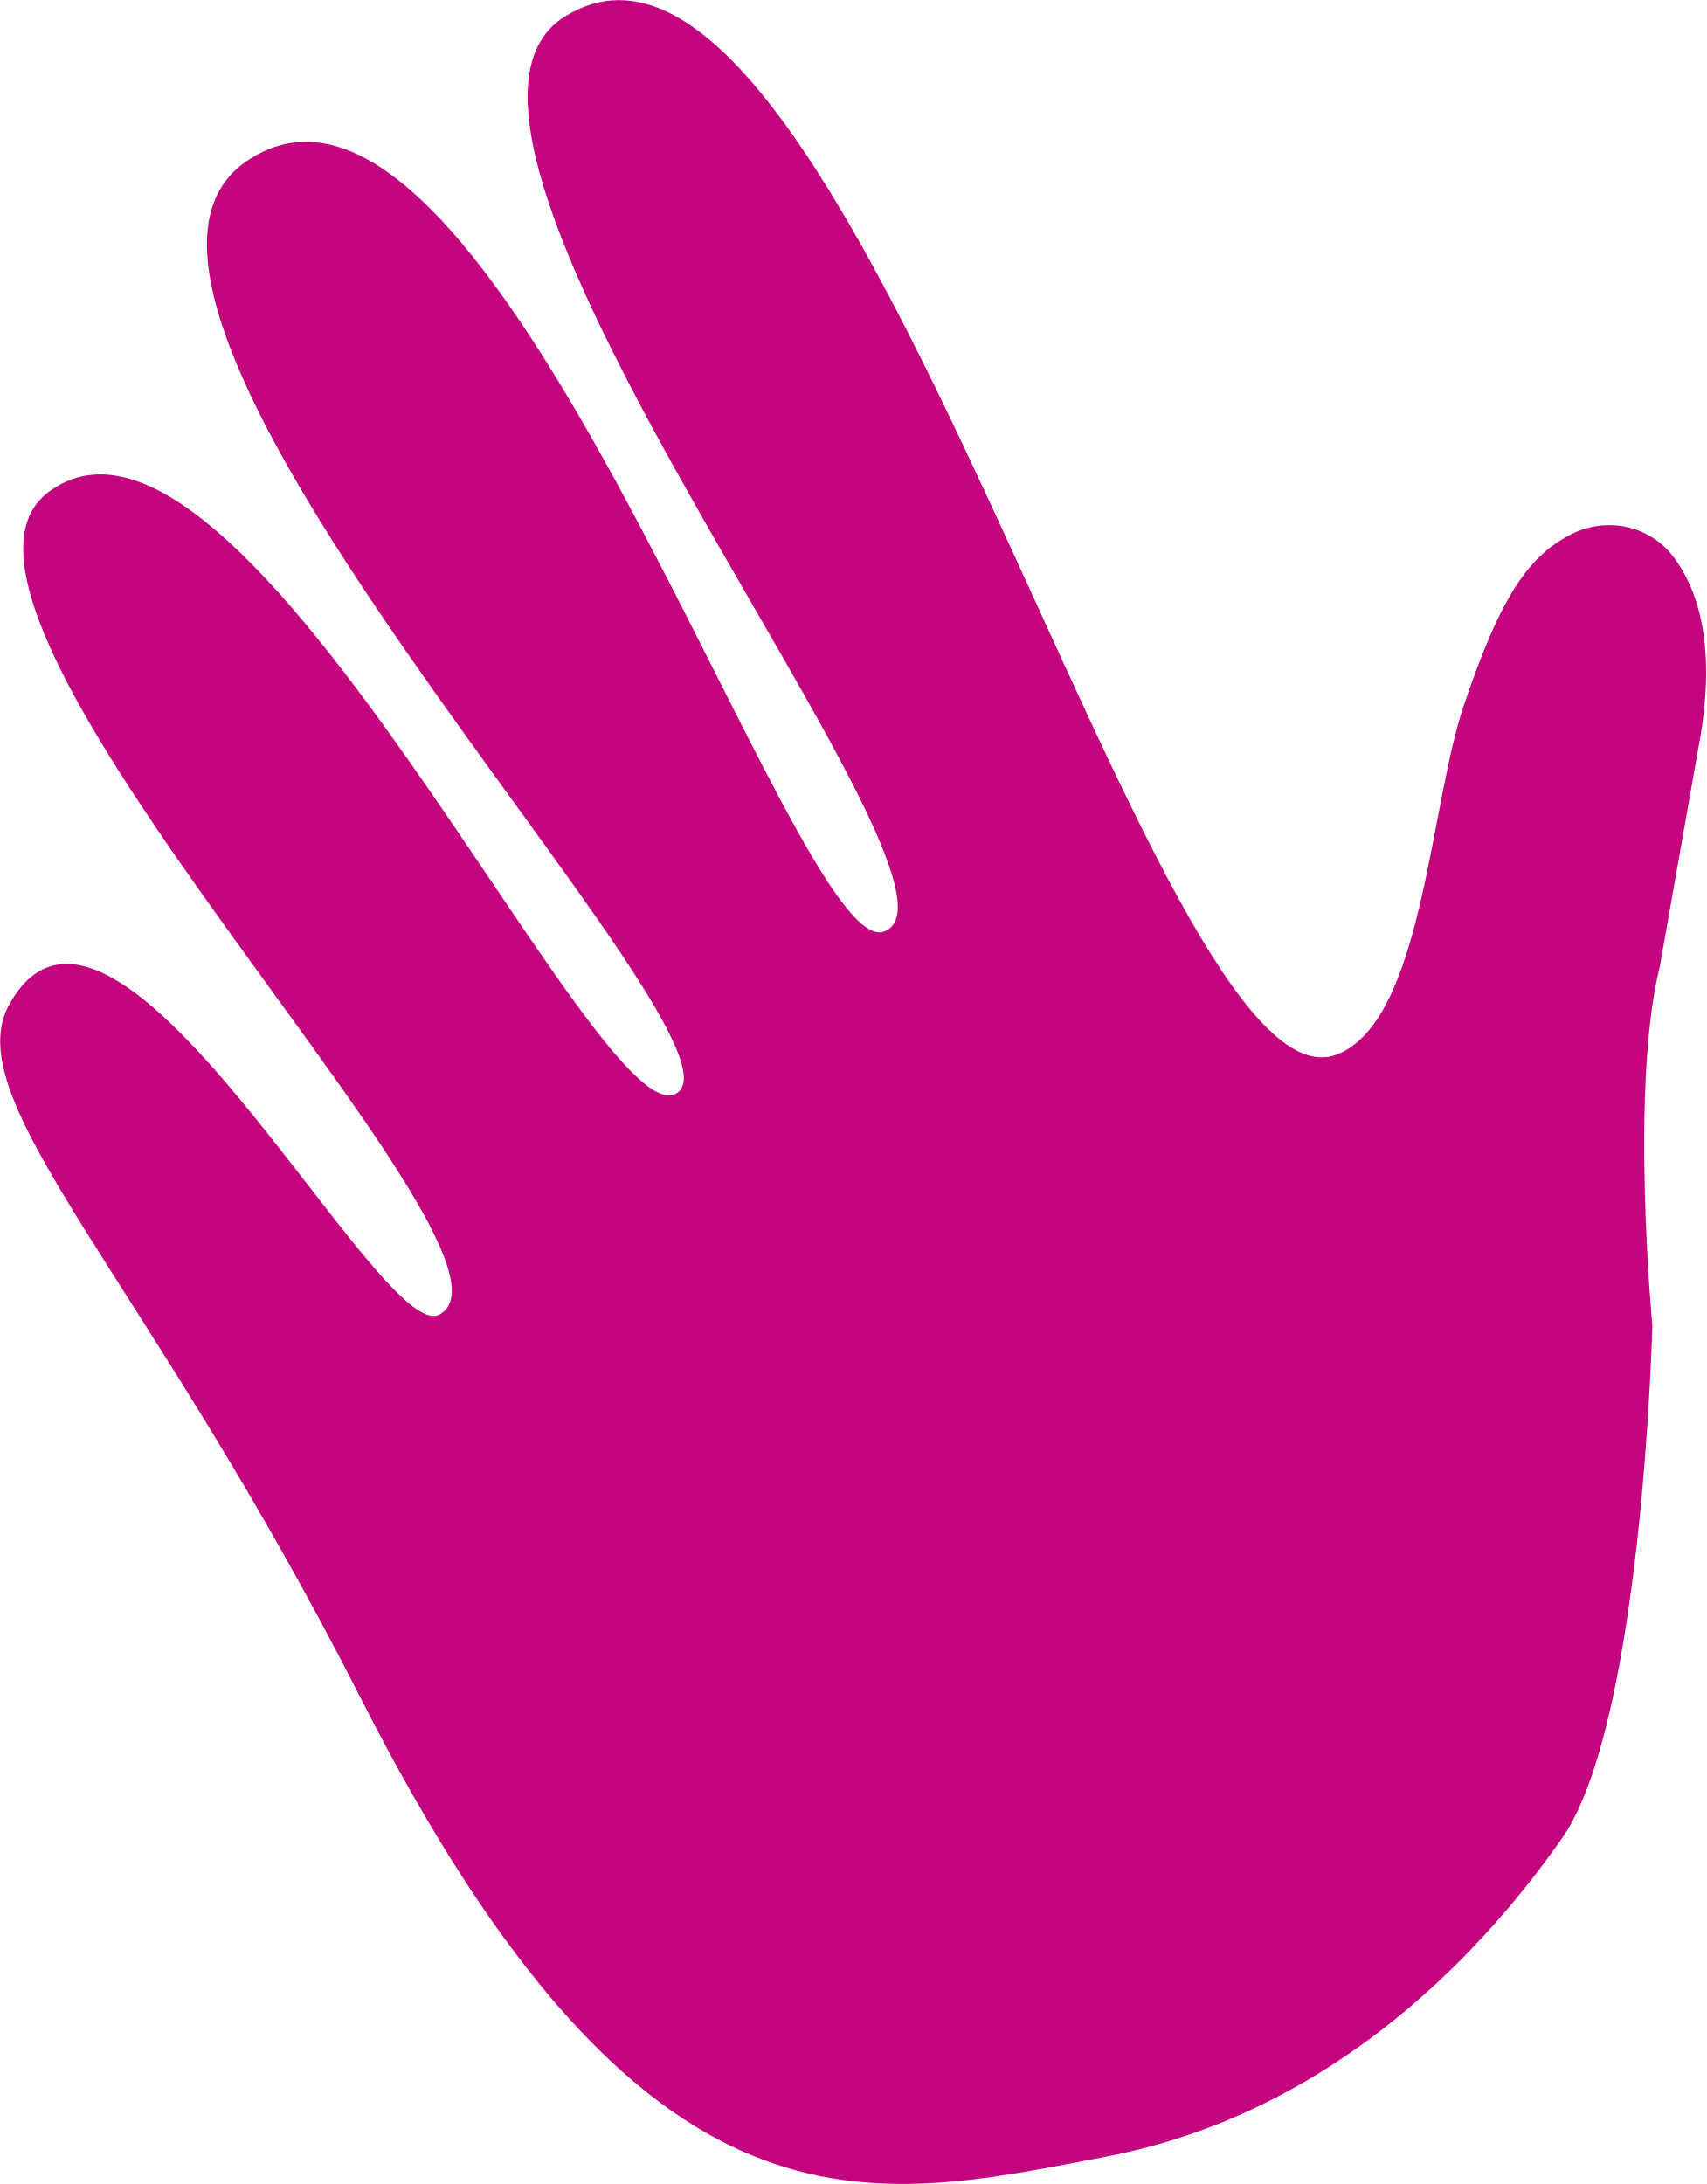
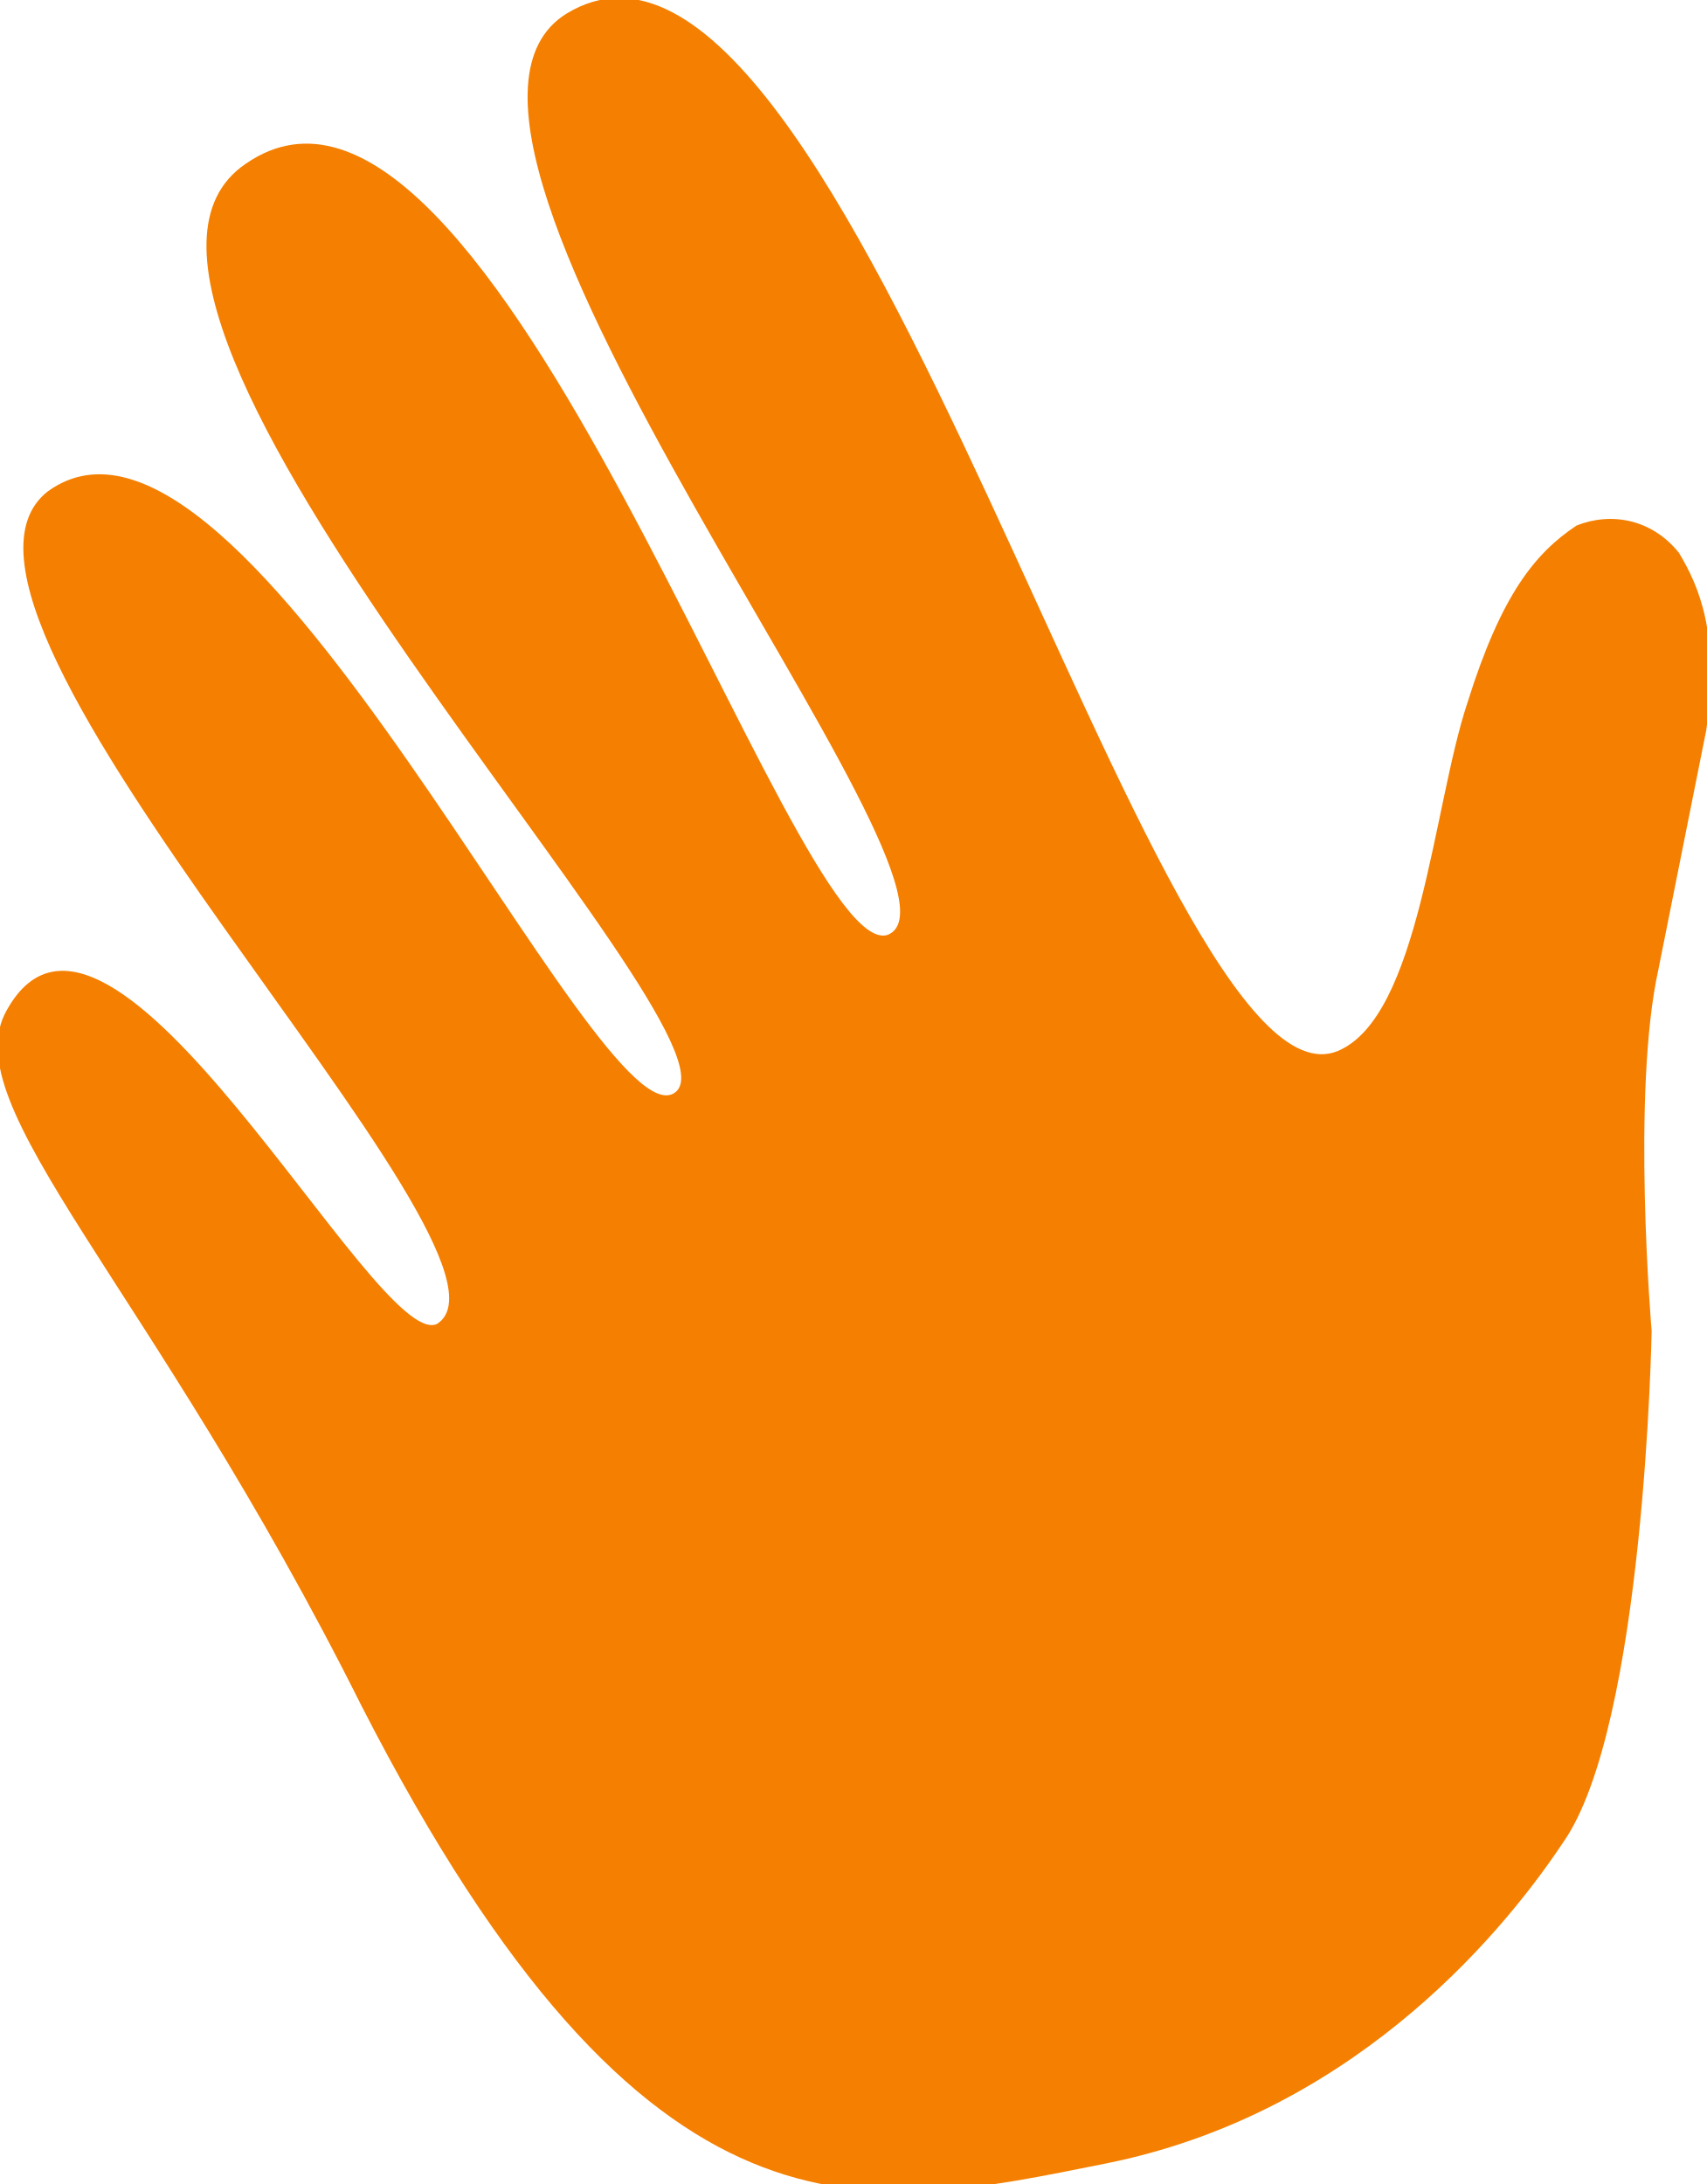
- <svg xmlns="http://www.w3.org/2000/svg" id="Lag_2" data-name="Lag 2" viewBox="0 0 25 32">
-   <defs>
-     <style>
-       .cls-1 {
-         fill: #c4047f;
-         stroke-width: 0px;
-       }
-     </style>
-   </defs>
-   <g id="Lag_2-2" data-name="Lag 2">
-     <path class="cls-1" d="m24.32,14.16c-.44,1.75-.11,5.26-.11,5.26,0,0-.14,5.81-1.32,7.51-1.05,1.5-3.23,4.01-6.69,4.67s-6.72,1.52-10.9-6.69C2.16,18.72-.66,16.12.14,14.71c1.54-2.74,5.43,5.03,6.3,4.55,1.6-.88-8.08-10.29-5.73-12.05,2.86-2.14,8.14,9.7,9.23,8.79S.52,4.52,3.6,2.37C7.19-.12,11.64,14.11,12.95,13.65,14.62,13.06,5.44,1.99,8.28.24c4.12-2.55,8.61,16.26,11.31,15.21,1.25-.49,1.35-3.58,1.85-5.09.55-1.64.97-2.24,1.62-2.55.51-.24,1.12-.1,1.46.35s.62,1.23.4,2.6" />
+ <svg xmlns="http://www.w3.org/2000/svg" version="1.1" id="Lag_2_00000016070426037674320190000005882858880817603756_" x="0px" y="0px" viewBox="0 0 25 32" style="enable-background:new 0 0 25 32;" xml:space="preserve">
+   <style type="text/css">
+ 	.st0{fill:#F57F00;}
+ </style>
+   <g id="Lag_2-2">
+     <path class="st0" d="M24.3,14.2c-0.4,1.8-0.1,5.3-0.1,5.3s-0.1,5.8-1.3,7.5c-1,1.5-3.2,4-6.7,4.7S9.5,33.2,5.3,25   c-3.1-6.2-6-8.8-5.2-10.2c1.5-2.7,5.4,5,6.3,4.6C8,18.4-1.6,9,0.7,7.2c2.9-2.1,8.1,9.7,9.2,8.8S0.5,4.5,3.6,2.4   c3.6-2.5,8,11.7,9.4,11.3C14.6,13.1,5.4,2,8.3,0.2c4.1-2.5,8.6,16.3,11.3,15.2c1.2-0.5,1.4-3.6,1.9-5.1c0.5-1.6,1-2.2,1.6-2.6   c0.5-0.2,1.1-0.1,1.5,0.4c0.3,0.5,0.6,1.2,0.4,2.6L24.3,14.2z" />
  </g>
</svg>
